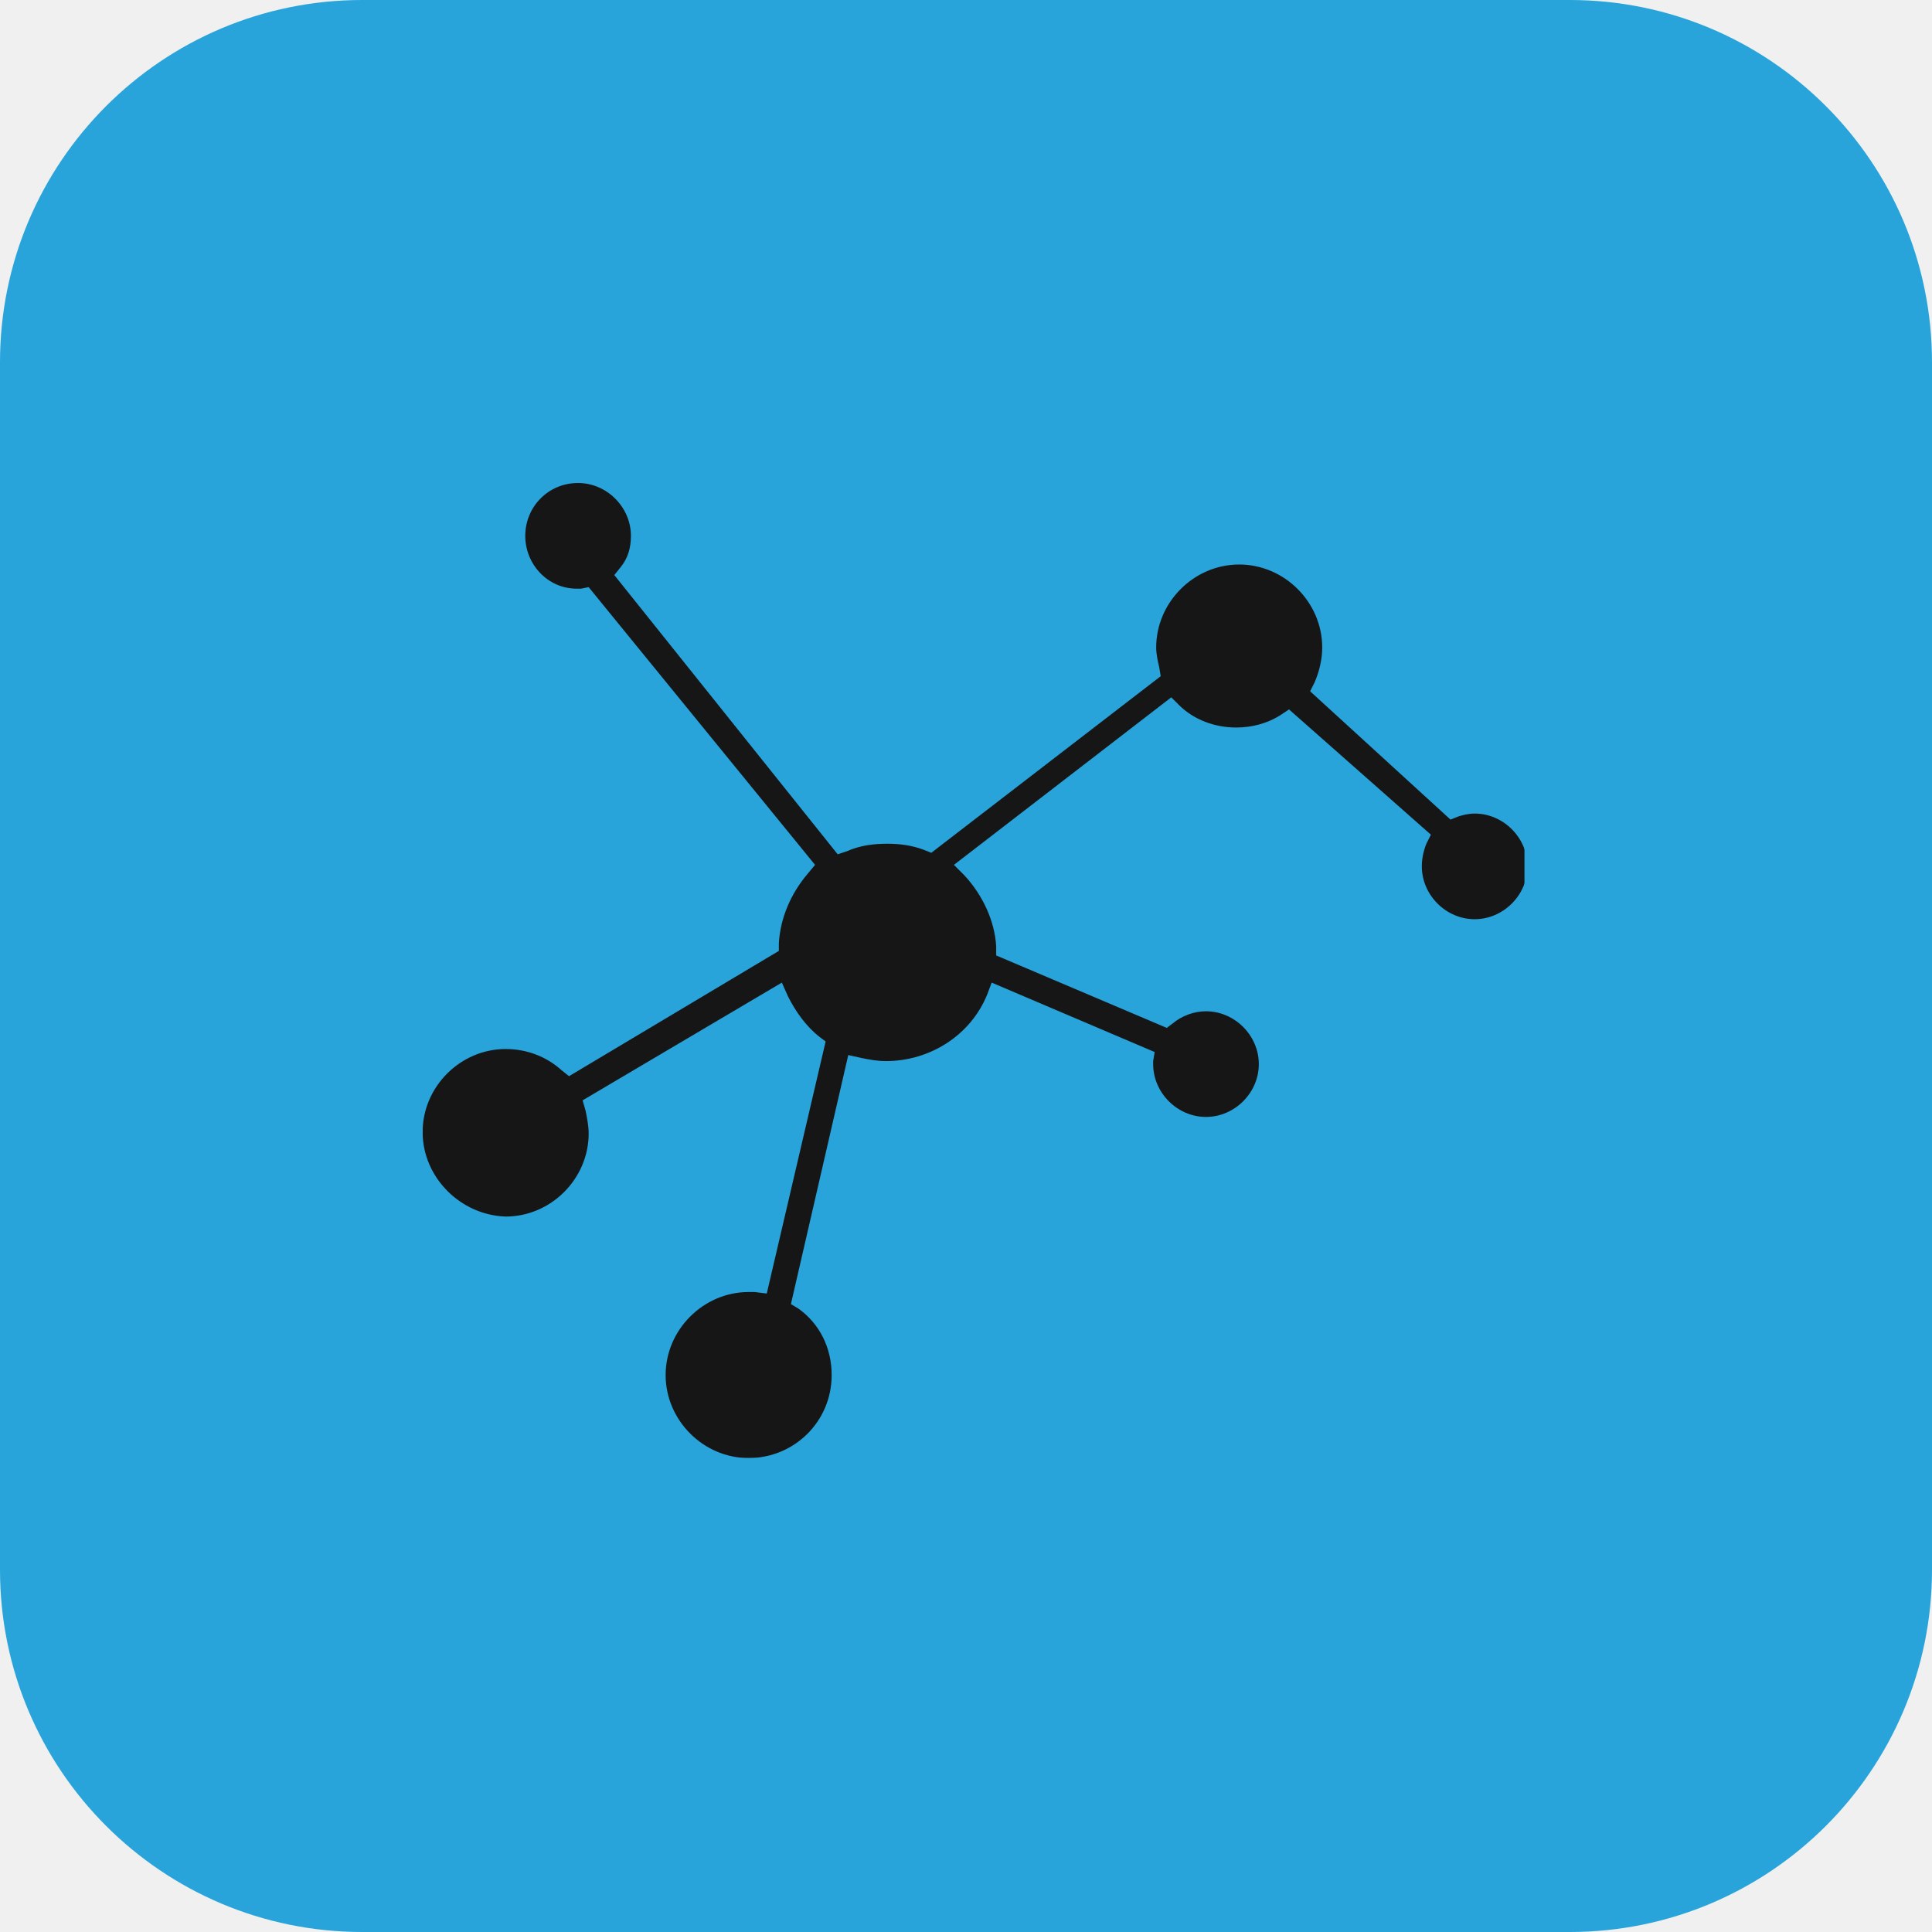
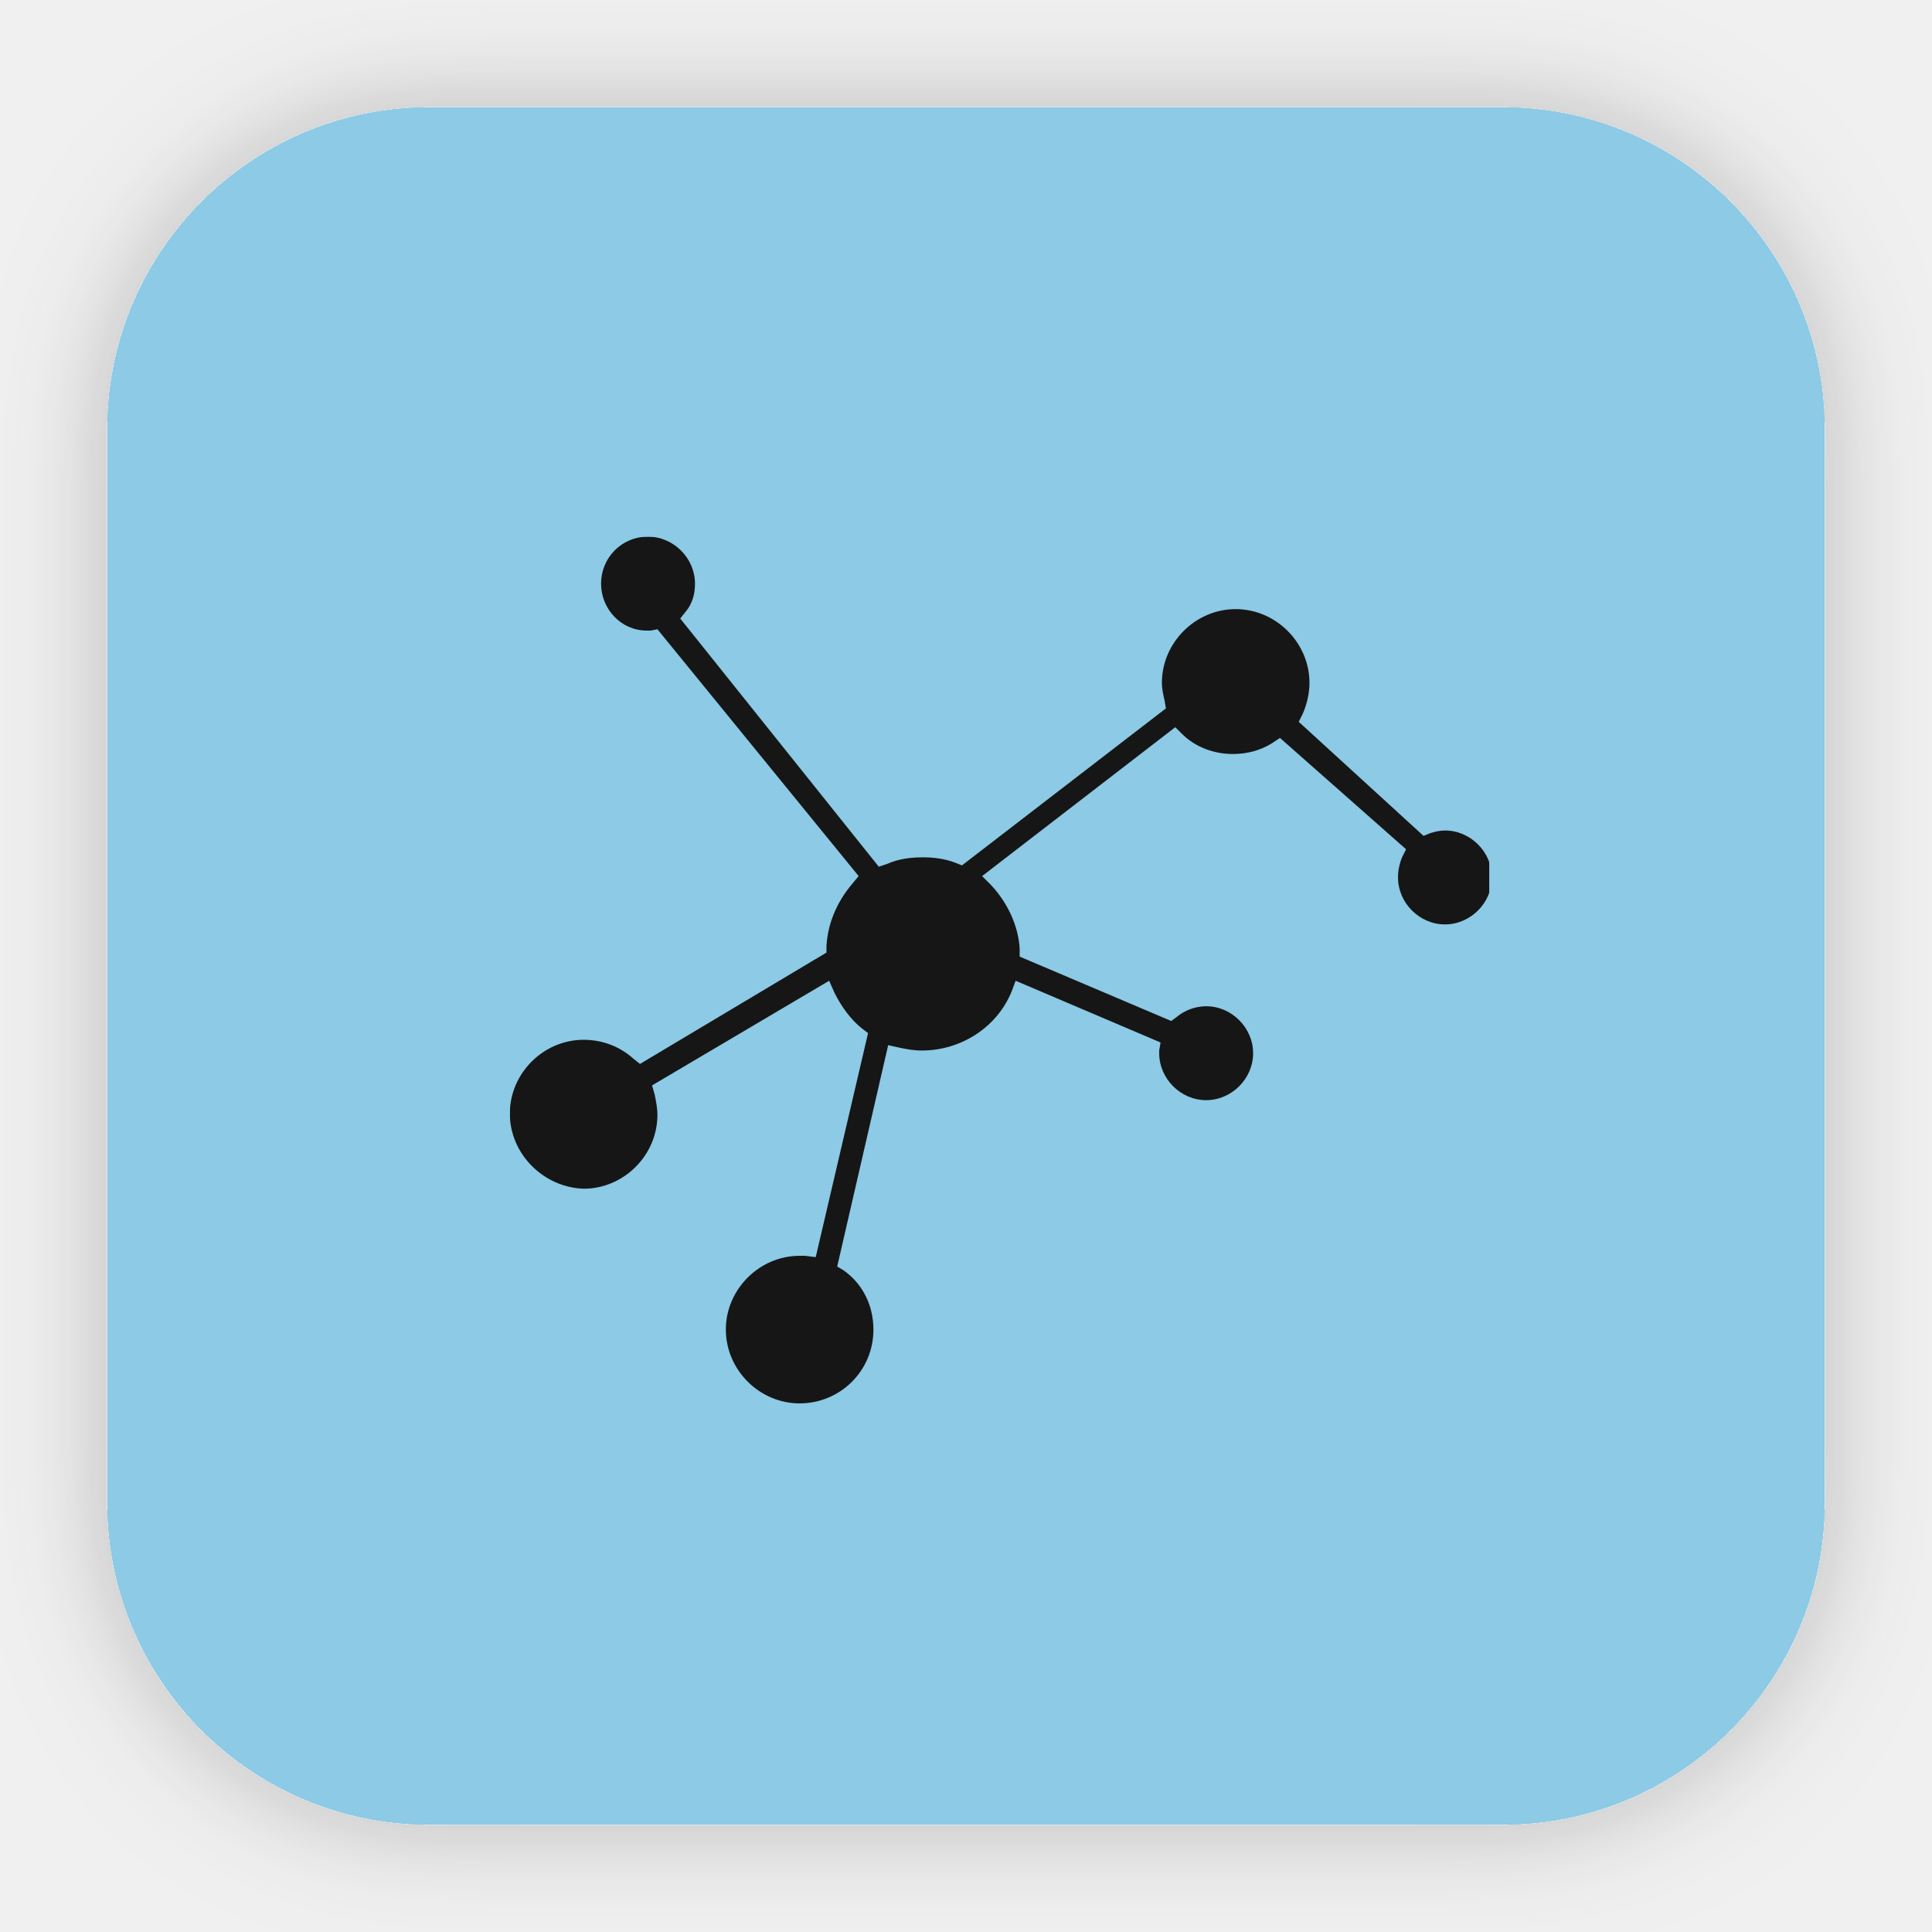
- <svg xmlns="http://www.w3.org/2000/svg" width="128" height="128" viewBox="0 0 128 128" fill="none">
-   <rect width="128" height="128" rx="24" fill="#28A4DB" />
-   <mask id="mask0_160_9698" style="mask-type:alpha" maskUnits="userSpaceOnUse" x="28" y="32" width="73" height="65">
-     <path fill-rule="evenodd" clip-rule="evenodd" d="M28 32H101V96.6H28V32Z" fill="white" />
+ <svg xmlns="http://www.w3.org/2000/svg" width="144" height="144" viewBox="0 0 144 144" fill="none">
+   <g opacity="0.5">
+     <g filter="url(#filter0_d_549_9497)">
+       <rect x="8" y="8" width="128" height="128" rx="24" fill="#28A4DB" />
+       <rect x="8.755" y="8.755" width="126.49" height="126.49" rx="23.245" stroke="#28A4DB" stroke-width="1.51" />
+     </g>
+   </g>
+   <mask id="mask0_549_9497" style="mask-type:alpha" maskUnits="userSpaceOnUse" x="38" y="40" width="73" height="65">
+     <path fill-rule="evenodd" clip-rule="evenodd" d="M38 40H111V104.6H38V40Z" fill="white" />
  </mask>
-   <g mask="url(#mask0_160_9698)">
-     <path fill-rule="evenodd" clip-rule="evenodd" d="M49.6 96.6C46.6 96.6 44.1 94.1 44.1 91.1C44.1 88.1 46.6 85.6 49.6 85.6C49.7 85.6 49.9 85.6 50 85.6L50.8 85.7L54.7 69L54.3 68.7C53.4 68 52.7 67 52.2 66L51.8 65.1L38.6 72.9L38.8 73.6C38.9 74.1 39 74.6 39 75.1C39 78.1 36.5 80.6 33.5 80.6C30.5 80.5 28 78 28 75C28 72 30.5 69.5 33.5 69.5C34.9 69.5 36.2 70 37.2 70.9L37.7 71.3L51.6 63V62.5C51.7 60.8 52.4 59.2 53.5 57.9L54 57.3L39 38.9L38.5 39C38.4 39 38.3 39 38.2 39C36.3 39 34.8 37.4 34.8 35.5C34.8 33.6 36.3 32 38.3 32C40.2 32 41.8 33.6 41.8 35.5C41.8 36.3 41.6 37 41.1 37.6L40.7 38.1L55.5 56.6L56.1 56.4C57 56 57.9 55.9 58.8 55.9C59.6 55.9 60.4 56 61.2 56.3L61.7 56.5L76.9 44.8L76.8 44.2C76.7 43.8 76.6 43.3 76.6 42.9C76.6 39.9 79.1 37.4 82.1 37.4C85.1 37.4 87.6 39.9 87.6 42.9C87.6 43.7 87.4 44.5 87.1 45.2L86.8 45.8L96.1 54.3L96.6 54.1C96.9 54 97.3 53.9 97.7 53.9C99.6 53.9 101.2 55.5 101.2 57.4C101.2 59.3 99.6 60.9 97.7 60.9C95.8 60.9 94.2 59.3 94.2 57.4C94.2 56.9 94.3 56.4 94.5 55.9L94.8 55.3L85.4 47L84.8 47.4C84 47.9 83 48.2 81.9 48.2C80.5 48.2 79.1 47.7 78.1 46.7L77.6 46.2L63.2 57.3L63.9 58C65.1 59.3 65.9 61 66 62.7V63.3L77.3 68.1L77.7 67.8C78.3 67.3 79.1 67 79.9 67C81.8 67 83.4 68.6 83.4 70.5C83.4 72.4 81.8 74 79.9 74C78 74 76.4 72.4 76.4 70.5C76.4 70.4 76.4 70.4 76.4 70.3L76.5 69.7L65.7 65.1L65.4 65.9C64.3 68.6 61.6 70.3 58.7 70.3C58.1 70.3 57.6 70.2 57.1 70.1L56.2 69.9L52.4 86.4L52.9 86.7C54.3 87.7 55.1 89.3 55.1 91.1C55.1 94.2 52.6 96.6 49.6 96.6Z" fill="#161616" />
+   <g mask="url(#mask0_549_9497)">
+     <path fill-rule="evenodd" clip-rule="evenodd" d="M59.6 104.6C56.6 104.6 54.1 102.1 54.1 99.1C54.1 96.1 56.6 93.6 59.6 93.6C59.7 93.6 59.9 93.6 60 93.6L60.8 93.7L64.7 77L64.3 76.7C63.4 76 62.7 75 62.2 74L61.8 73.1L48.6 80.9L48.8 81.6C48.9 82.1 49 82.6 49 83.1C49 86.1 46.5 88.6 43.5 88.6C40.5 88.5 38 86 38 83C38 80 40.5 77.5 43.5 77.5C44.9 77.5 46.2 78 47.2 78.9L47.7 79.3L61.6 71V70.5C61.7 68.8 62.4 67.2 63.5 65.9L64 65.3L49 46.9L48.5 47C48.4 47 48.3 47 48.2 47C46.3 47 44.8 45.4 44.8 43.5C44.8 41.6 46.3 40 48.3 40C50.2 40 51.8 41.6 51.8 43.5C51.8 44.3 51.6 45 51.1 45.6L50.7 46.1L65.5 64.6L66.1 64.4C67 64 67.9 63.9 68.8 63.9C69.6 63.9 70.4 64 71.2 64.3L71.7 64.5L86.9 52.8L86.8 52.2C86.7 51.8 86.6 51.3 86.6 50.9C86.6 47.9 89.1 45.4 92.1 45.4C95.1 45.4 97.6 47.9 97.6 50.9C97.6 51.7 97.4 52.5 97.1 53.2L96.8 53.8L106.1 62.3L106.6 62.1C106.9 62 107.3 61.9 107.7 61.9C109.6 61.9 111.2 63.5 111.2 65.4C111.2 67.3 109.6 68.9 107.7 68.9C105.8 68.9 104.2 67.3 104.2 65.4C104.2 64.9 104.3 64.4 104.5 63.9L104.8 63.3L95.4 55L94.8 55.4C94 55.9 93 56.2 91.9 56.2C90.5 56.2 89.1 55.7 88.1 54.7L87.6 54.2L73.2 65.3L73.9 66C75.1 67.3 75.9 69 76 70.7V71.3L87.3 76.1L87.7 75.8C88.3 75.3 89.1 75 89.9 75C91.8 75 93.4 76.6 93.4 78.5C93.4 80.4 91.8 82 89.9 82C88 82 86.4 80.4 86.4 78.5C86.4 78.4 86.4 78.4 86.4 78.3L86.5 77.7L75.7 73.1L75.4 73.9C74.3 76.6 71.6 78.3 68.7 78.3C68.1 78.3 67.6 78.2 67.1 78.1L66.2 77.9L62.4 94.4L62.9 94.7C64.3 95.7 65.1 97.3 65.1 99.1C65.1 102.2 62.6 104.6 59.6 104.6Z" fill="#161616" />
  </g>
+   <defs>
+     <filter id="filter0_d_549_9497" x="0" y="0" width="144" height="144" filterUnits="userSpaceOnUse" color-interpolation-filters="sRGB">
+       <feFlood flood-opacity="0" result="BackgroundImageFix" />
+       <feColorMatrix in="SourceAlpha" type="matrix" values="0 0 0 0 0 0 0 0 0 0 0 0 0 0 0 0 0 0 127 0" result="hardAlpha" />
+       <feOffset />
+       <feGaussianBlur stdDeviation="4" />
+       <feComposite in2="hardAlpha" operator="out" />
+       <feColorMatrix type="matrix" values="0 0 0 0 0.086 0 0 0 0 0.086 0 0 0 0 0.086 0 0 0 0.5 0" />
+       <feBlend mode="normal" in2="BackgroundImageFix" result="effect1_dropShadow_549_9497" />
+       <feBlend mode="normal" in="SourceGraphic" in2="effect1_dropShadow_549_9497" result="shape" />
+     </filter>
+   </defs>
</svg>
